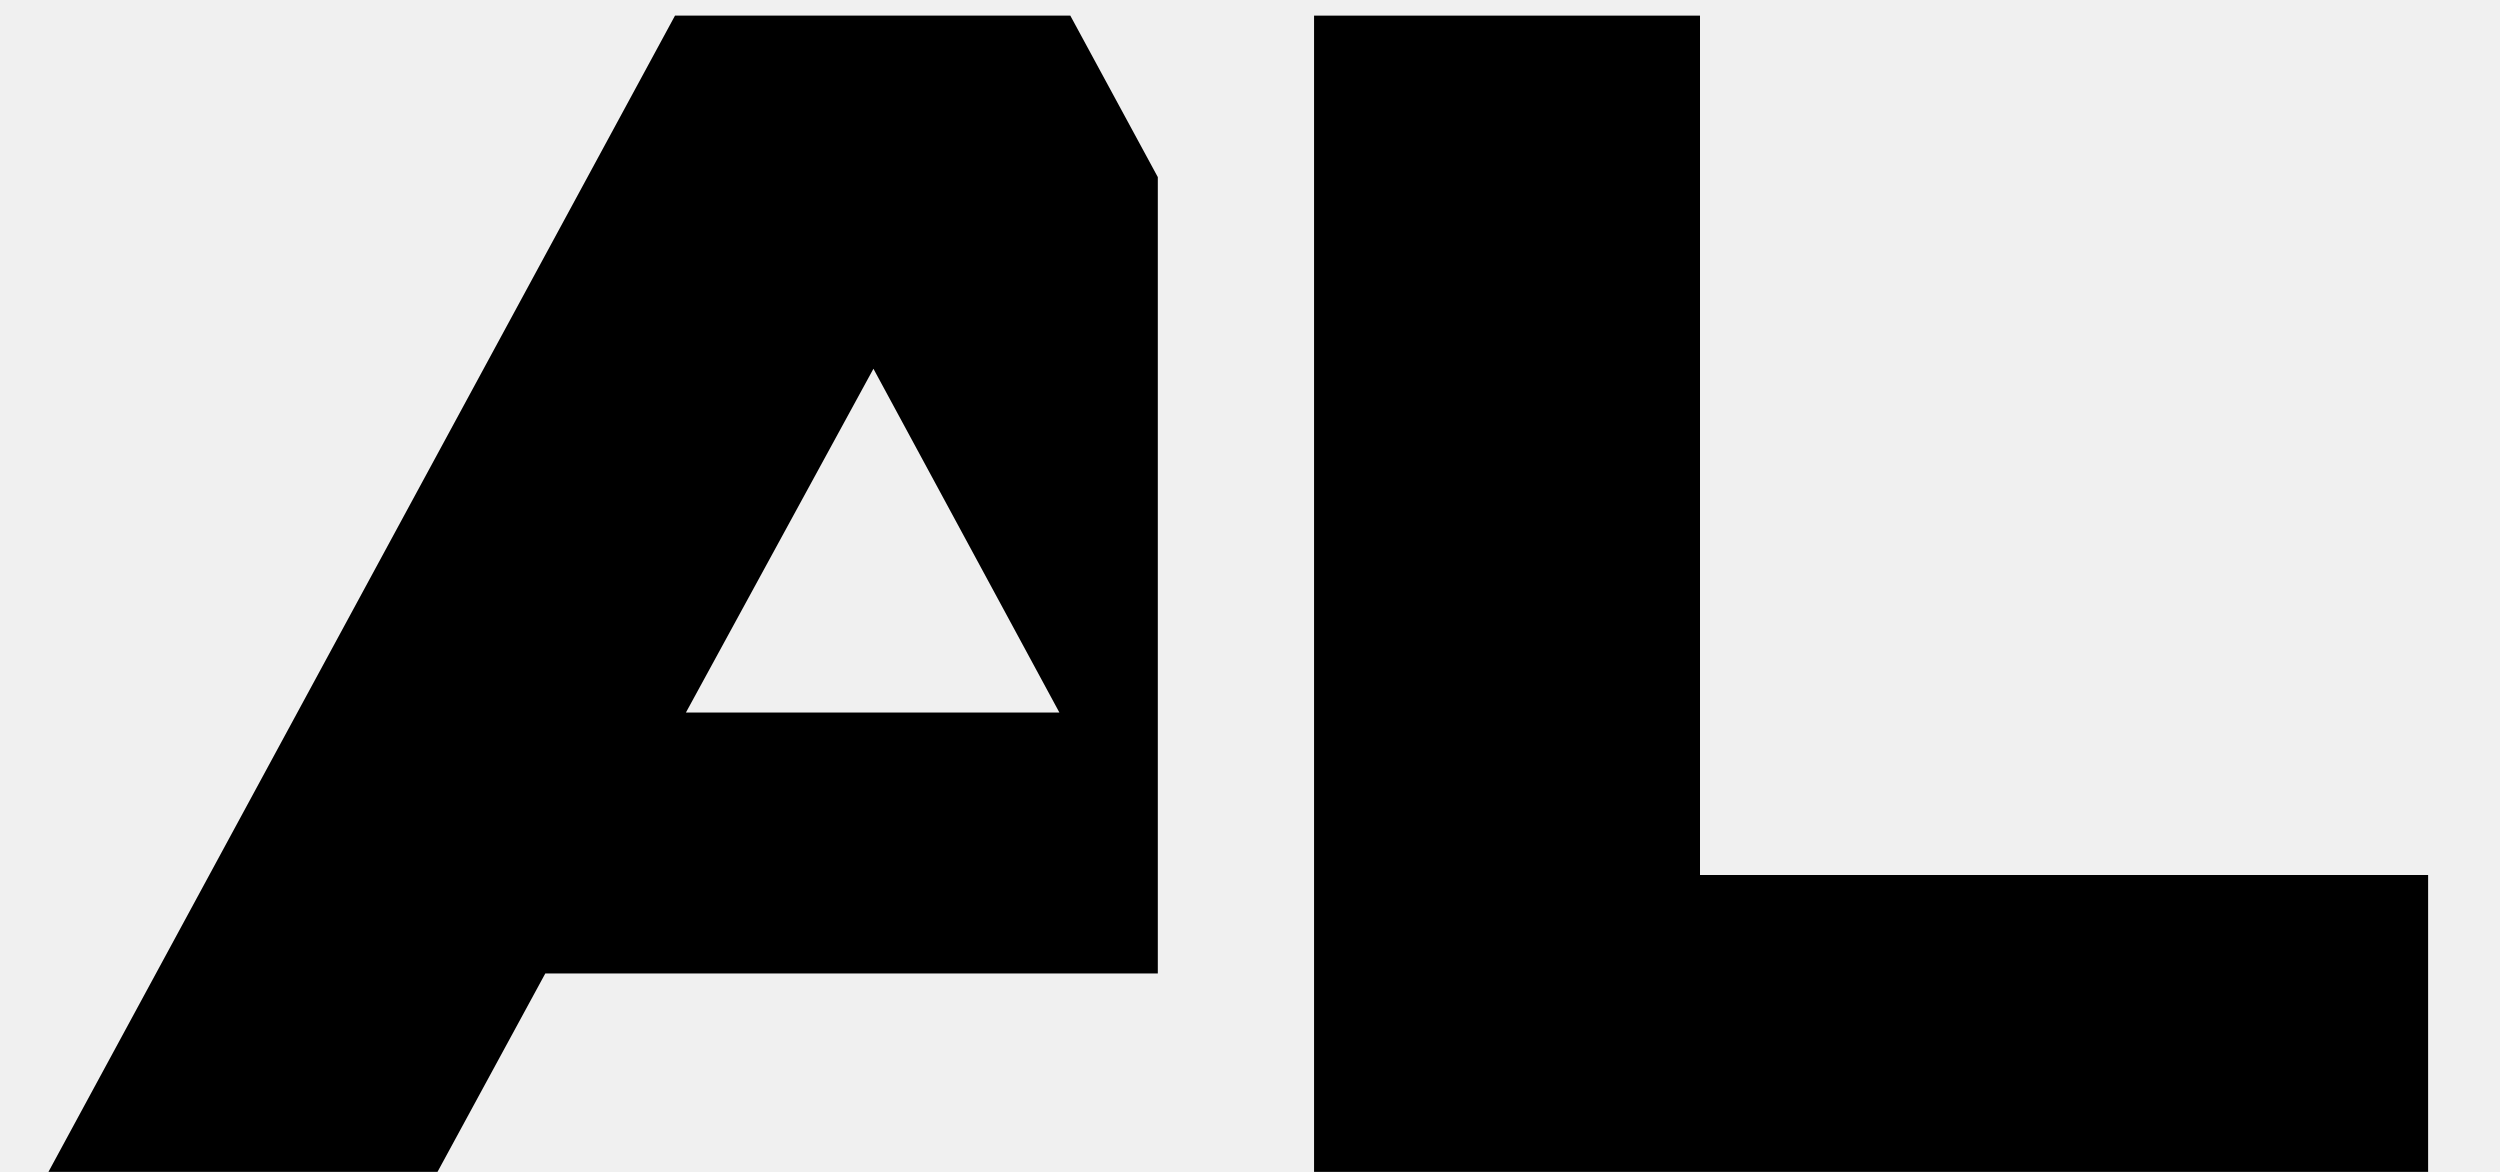
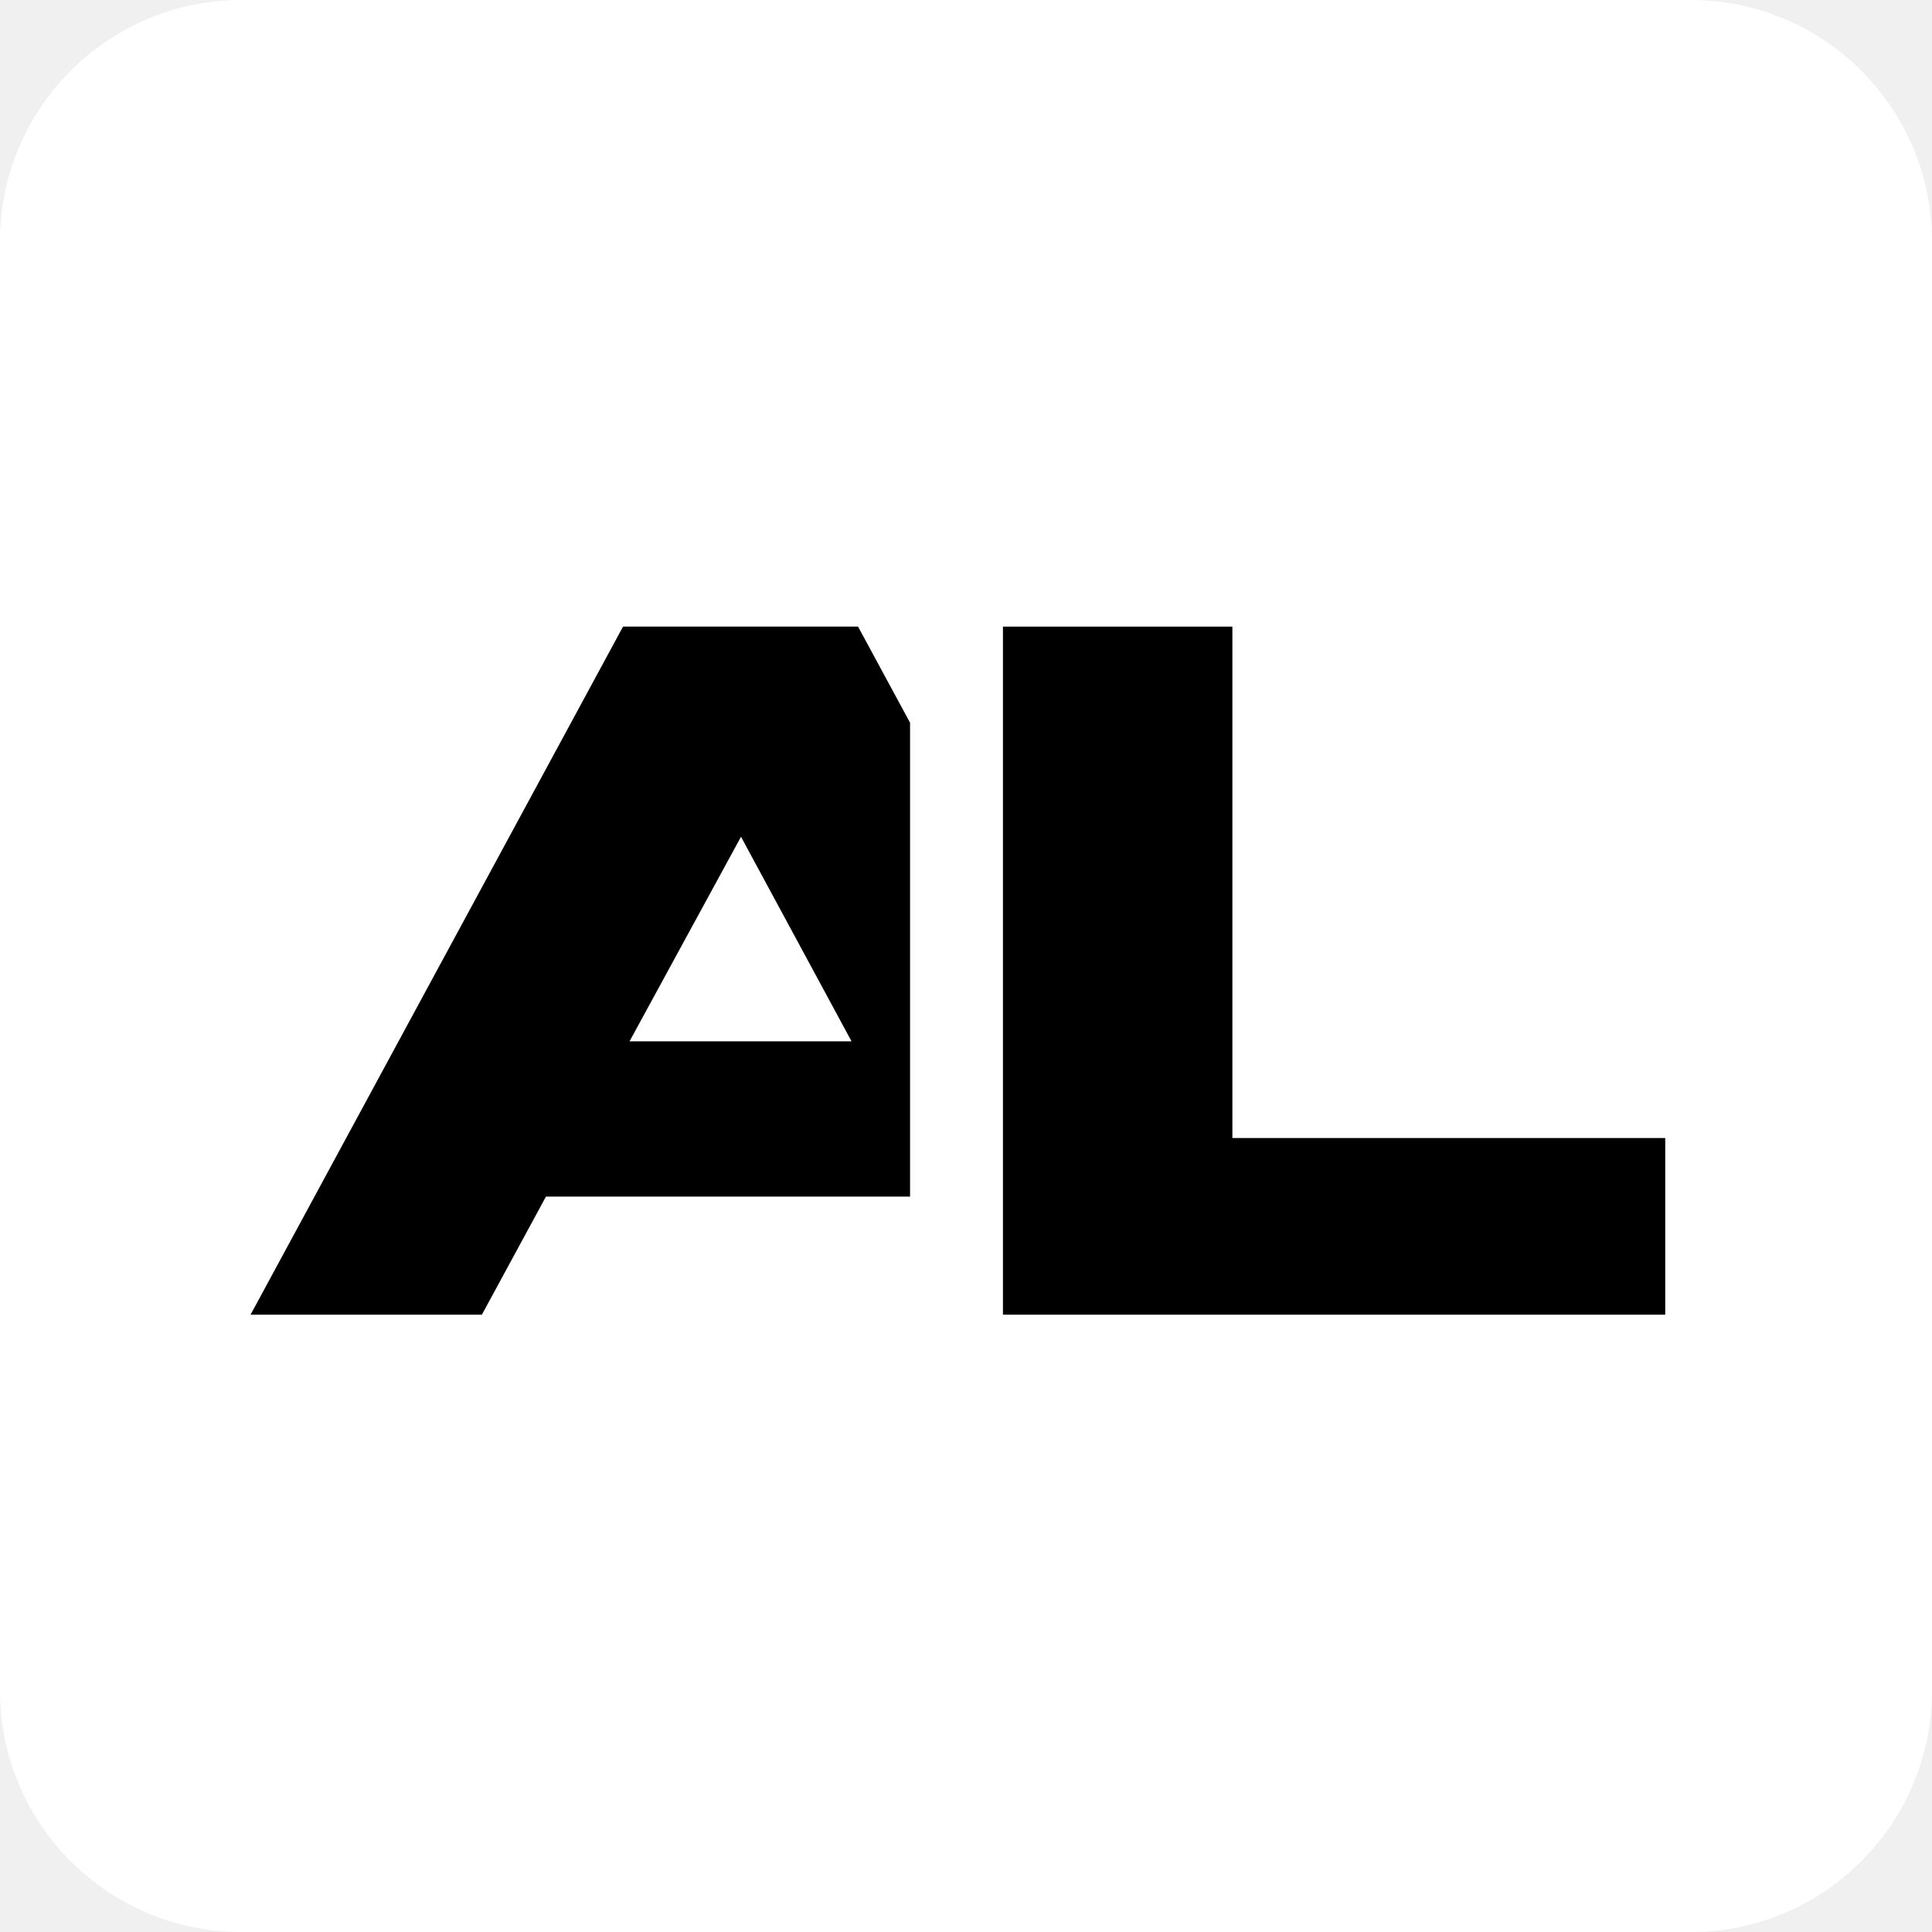
- <svg xmlns="http://www.w3.org/2000/svg" width="32" height="15" viewBox="0 0 32 15" fill="none">
-   <path fill-rule="evenodd" clip-rule="evenodd" d="M14.82 2.267V12.46H6.98L5.6 15H0.62L8.64 0.2H13.7L14.82 2.267ZM11.18 4.72L8.78 9.12H13.56L11.18 4.72Z" fill="black" />
-   <path d="M21.76 11.2V0.2H16.82V15H31.08V11.2H21.76Z" fill="black" />
+ <svg xmlns="http://www.w3.org/2000/svg" width="48" height="48" viewBox="0 0 48 48" fill="none">
+   <path d="M0 6C0 2.686 2.686 0 6 0H42C45.314 0 48 2.686 48 6V42C48 45.314 45.314 48 42 48H6C2.686 48 0 45.314 0 42V6Z" fill="white" />
+   <path fill-rule="evenodd" clip-rule="evenodd" d="M22.61 17.956V29.729H13.564L11.972 32.663H6.225L15.479 15.568H21.318L22.61 17.956ZM18.41 20.789L15.641 25.871H21.156L18.41 20.789Z" fill="black" />
+   <path d="M30.618 28.274V15.568H24.918V32.663H41.372V28.274H30.618Z" fill="black" />
</svg>
